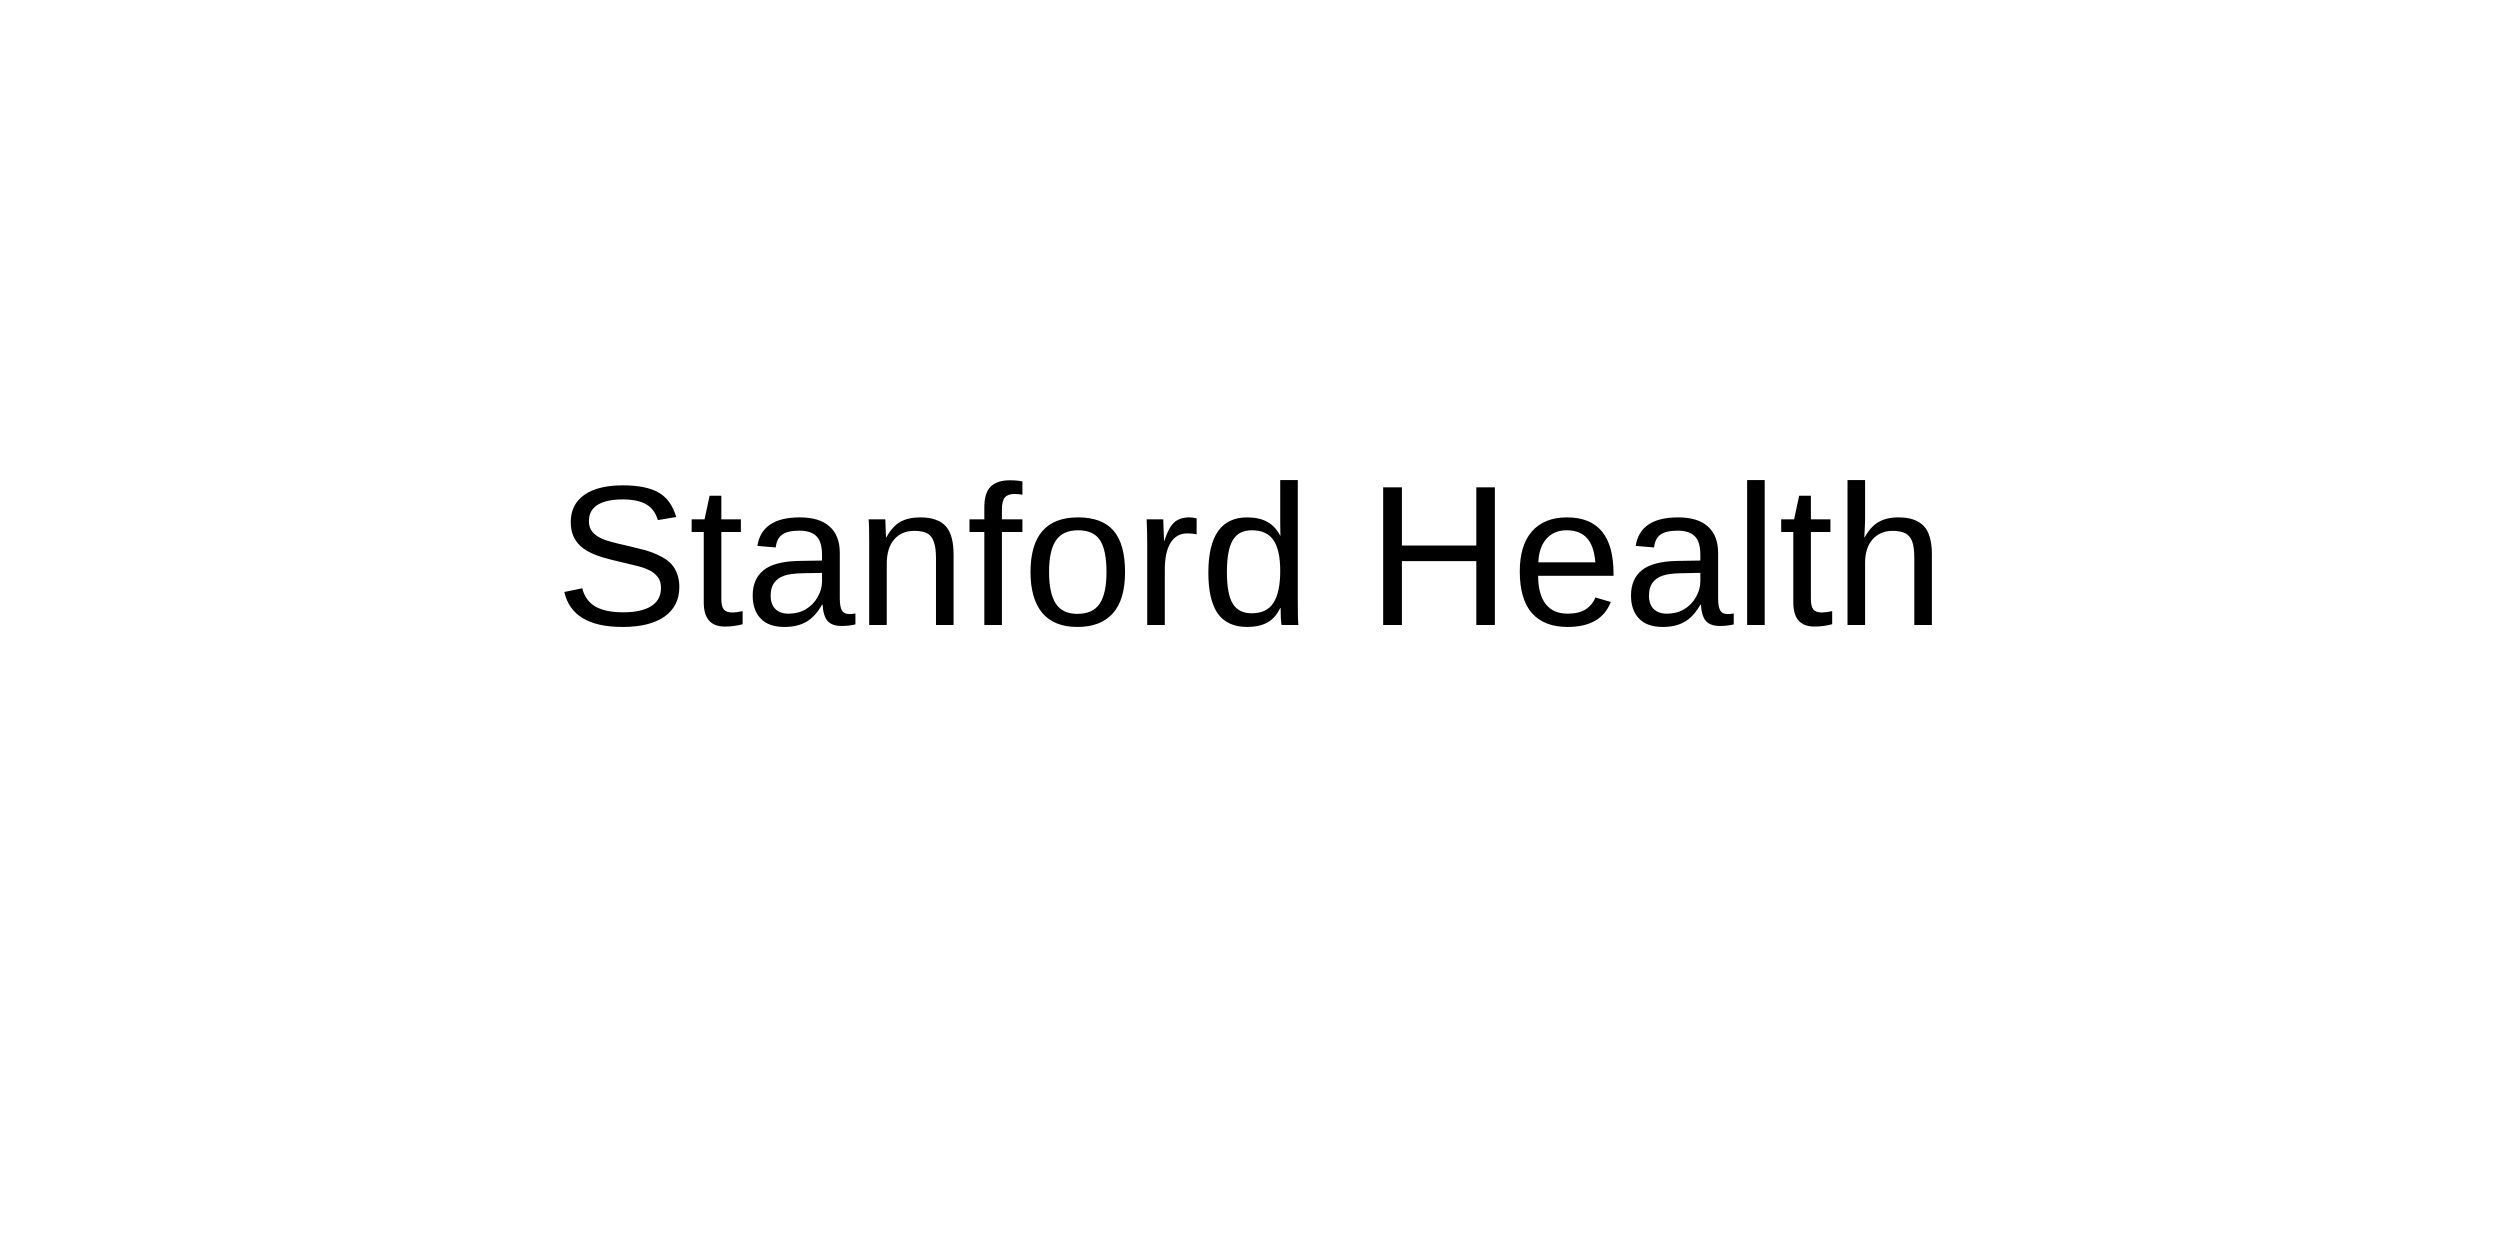
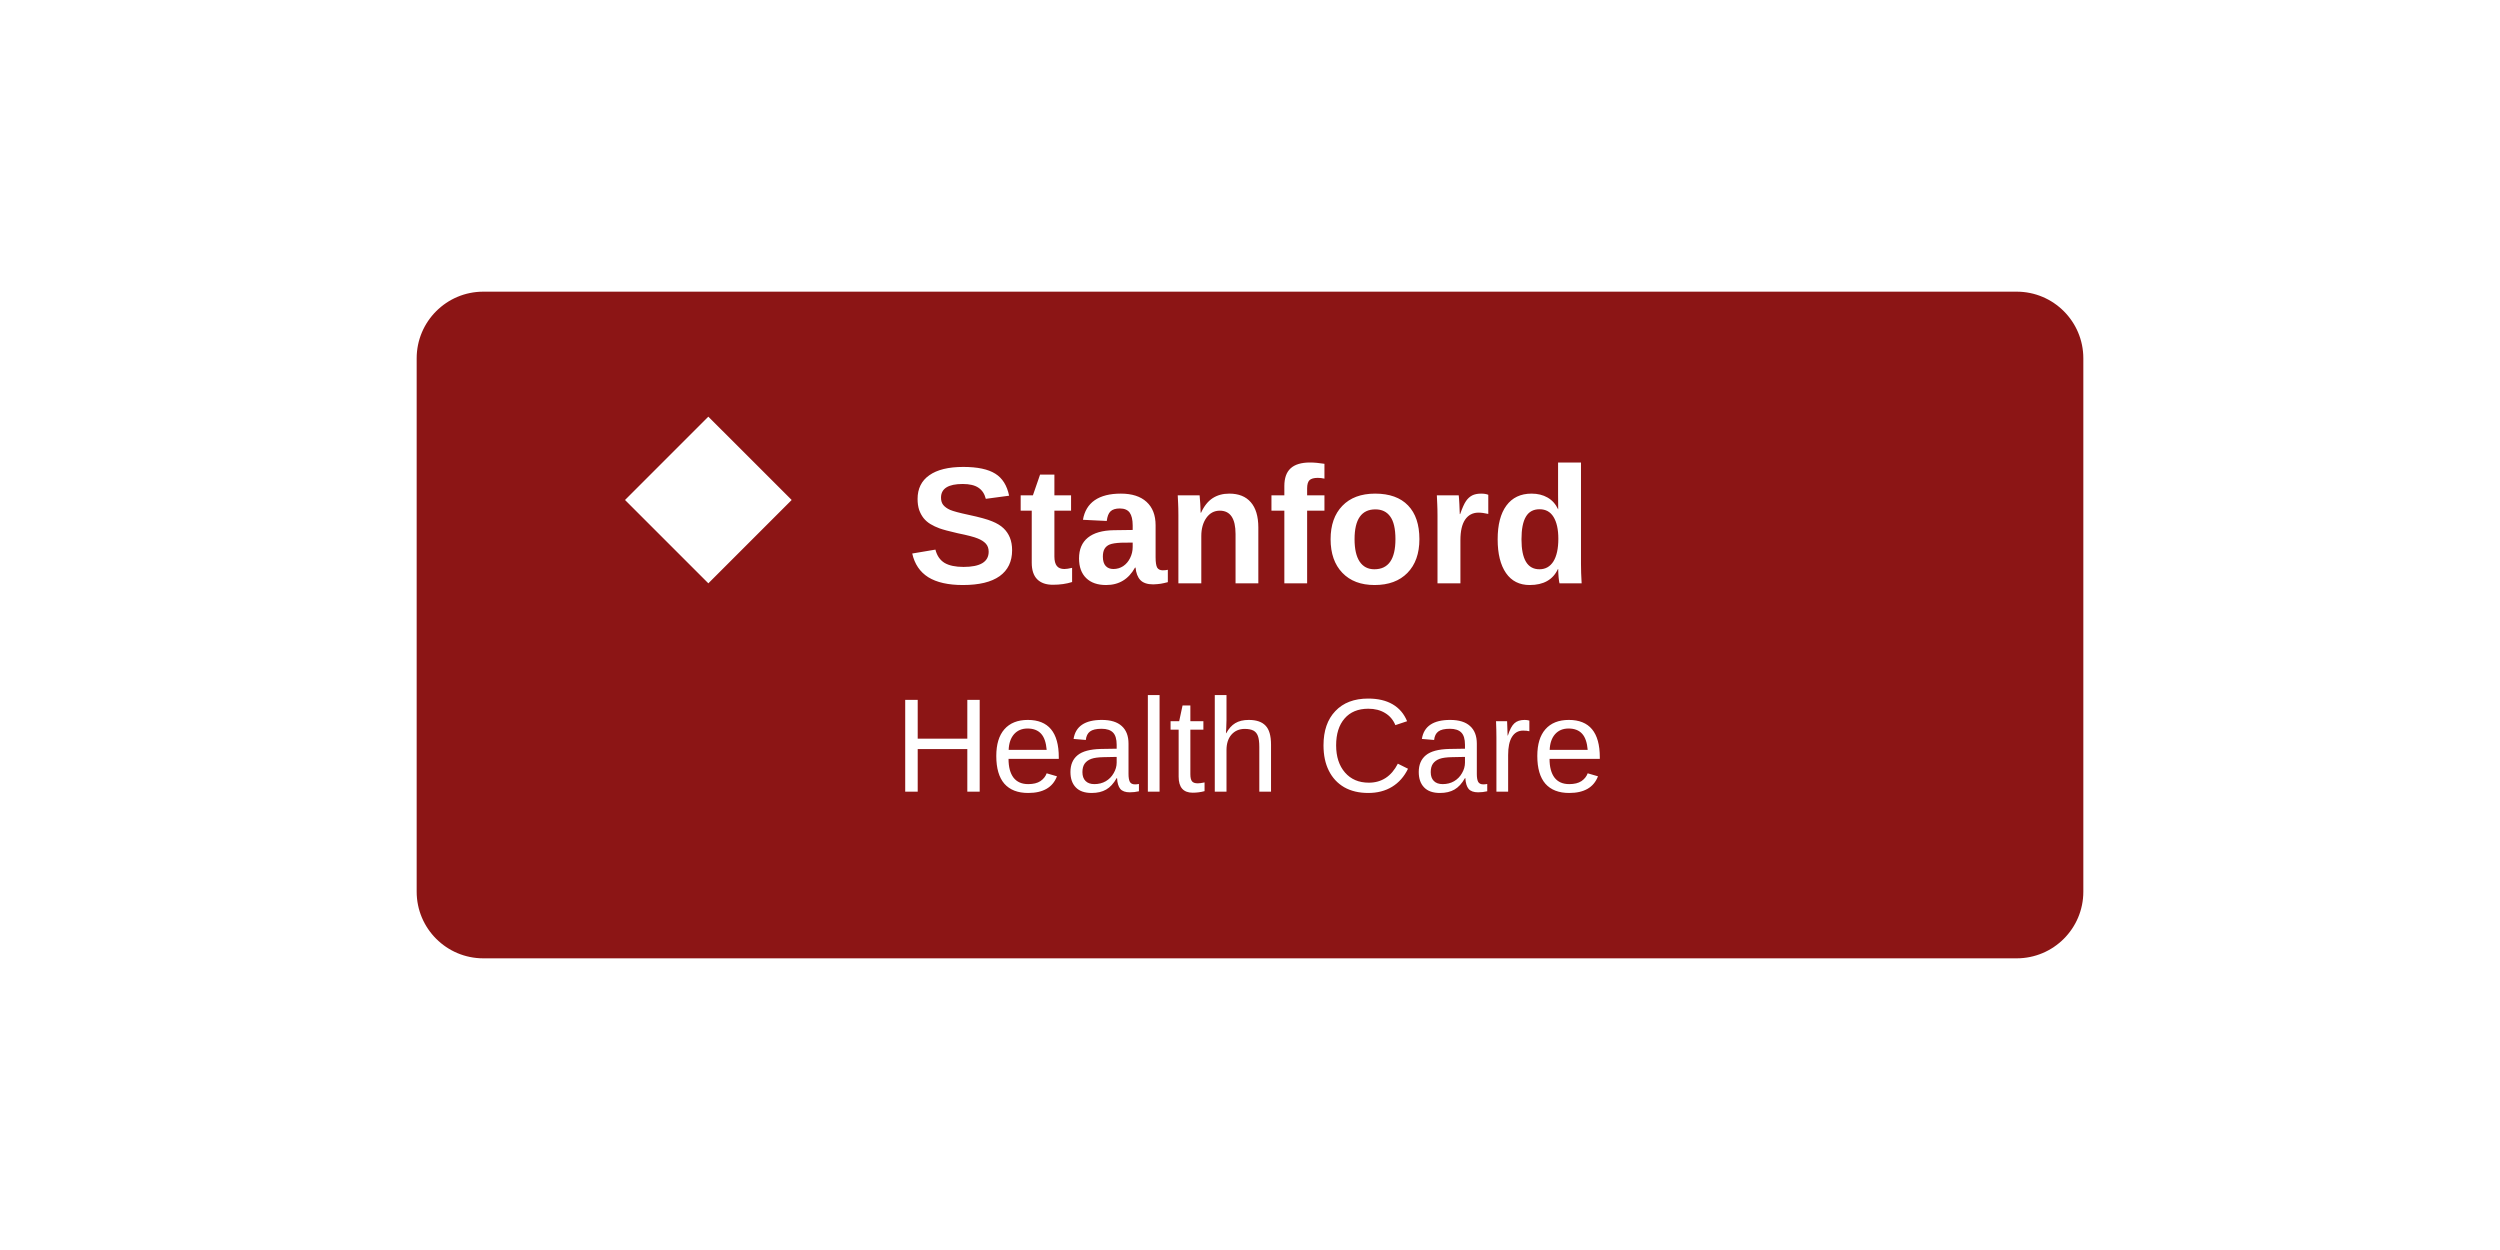
- <svg xmlns="http://www.w3.org/2000/svg" viewBox="0 0 200 100">
-   <rect width="200" height="100" fill="#FFFFFF" />
-   <text x="100" y="50" font-family="Arial" font-size="16" text-anchor="middle" fill="#000000">Stanford Health</text>
+ <svg xmlns="http://www.w3.org/2000/svg" viewBox="0 0 300 150">
+   <rect width="300" height="150" fill="#FFFFFF" />
+   <rect x="50" y="35" width="200" height="80" rx="8" fill="#8C1515" />
+   <text x="150" y="70" font-family="Arial" font-size="20" font-weight="bold" text-anchor="middle" fill="#FFFFFF">Stanford</text>
+   <text x="150" y="95" font-family="Arial" font-size="16" text-anchor="middle" fill="#FFFFFF">Health Care</text>
+   <path d="M85 50 L75 60 L85 70 L95 60 Z" fill="#FFFFFF" />
</svg>
